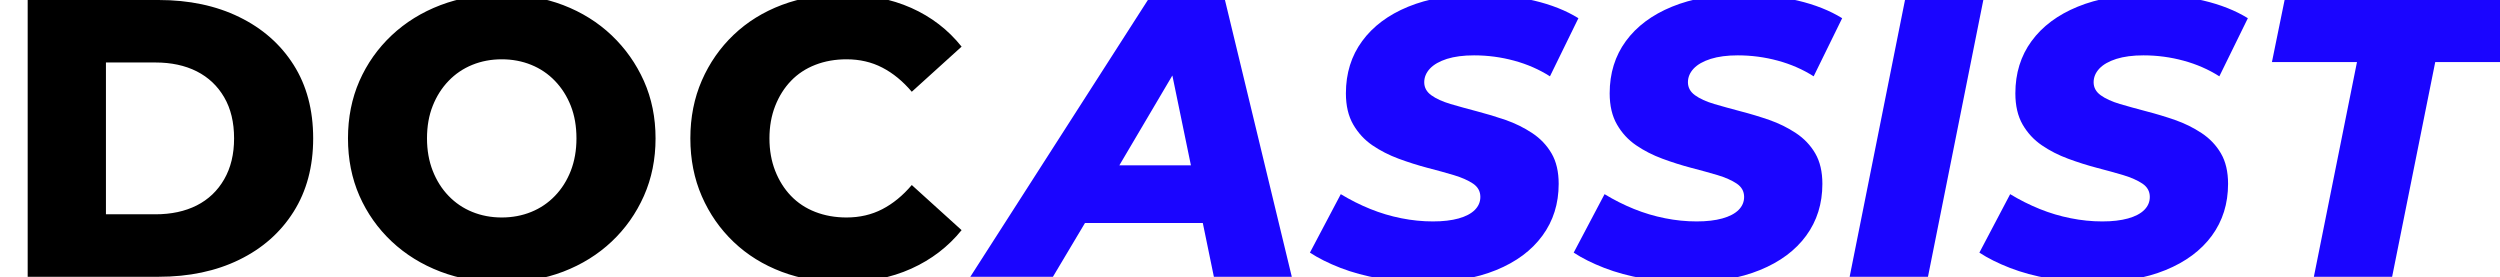
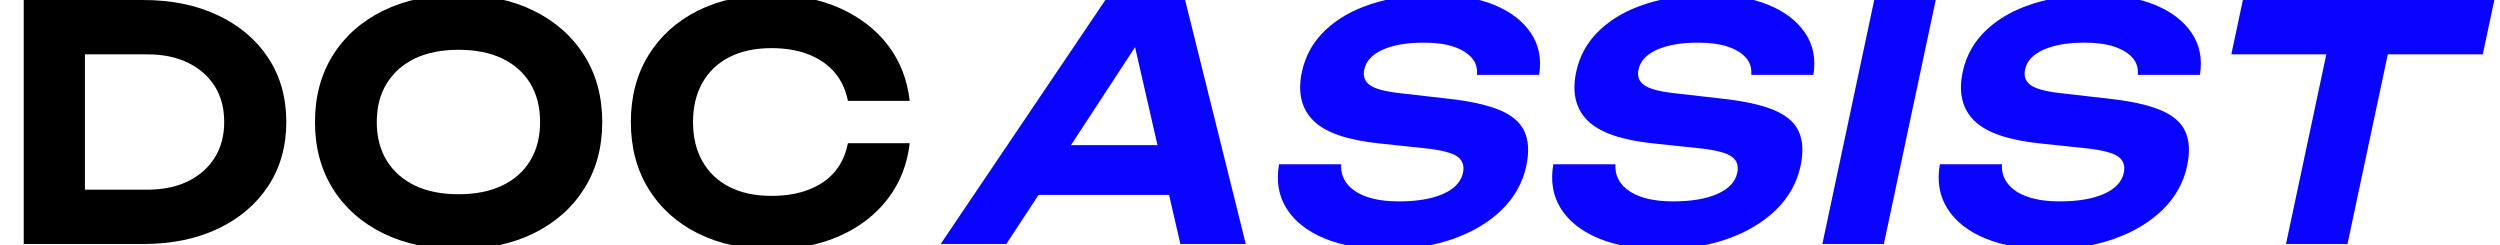
- <svg xmlns="http://www.w3.org/2000/svg" viewBox="0 0 361.3 40">
-   <path d="M22.91 40L4 40L4 0L22.91 0Q29.54 0 34.57 2.46Q39.6 4.91 42.43 9.37Q45.26 13.83 45.26 20L45.26 20Q45.26 26.11 42.43 30.6Q39.6 35.09 34.57 37.54Q29.54 40 22.91 40L22.91 40M15.31 9.03L15.31 30.97L22.46 30.97Q25.89 30.97 28.43 29.69Q30.97 28.4 32.4 25.91Q33.83 23.43 33.83 20L33.83 20Q33.83 16.51 32.4 14.06Q30.97 11.6 28.43 10.31Q25.89 9.03 22.46 9.03L22.46 9.03L15.31 9.03M72.51 40.8L72.51 40.8Q67.71 40.8 63.66 39.26Q59.6 37.71 56.6 34.89Q53.6 32.06 51.94 28.29Q50.29 24.51 50.29 20L50.29 20Q50.29 15.49 51.94 11.71Q53.6 7.94 56.6 5.11Q59.6 2.29 63.66 0.74Q67.71 -0.8 72.51 -0.8L72.51 -0.8Q77.37 -0.8 81.4 0.74Q85.43 2.29 88.4 5.11Q91.37 7.94 93.06 11.71Q94.74 15.49 94.74 20L94.74 20Q94.74 24.51 93.06 28.31Q91.37 32.11 88.4 34.91Q85.43 37.71 81.4 39.26Q77.37 40.8 72.51 40.8M72.51 31.43L72.51 31.43Q74.8 31.43 76.77 30.63Q78.74 29.83 80.2 28.31Q81.66 26.8 82.49 24.69Q83.31 22.57 83.31 20L83.31 20Q83.31 17.37 82.49 15.29Q81.66 13.2 80.2 11.69Q78.74 10.17 76.77 9.37Q74.8 8.57 72.51 8.57L72.51 8.57Q70.23 8.57 68.26 9.37Q66.29 10.17 64.83 11.69Q63.37 13.2 62.54 15.29Q61.71 17.37 61.71 20L61.71 20Q61.71 22.57 62.54 24.69Q63.37 26.8 64.83 28.31Q66.29 29.83 68.26 30.63Q70.23 31.43 72.51 31.43M121.77 40.8L121.77 40.8Q117.03 40.8 113 39.29Q108.97 37.77 106.03 34.97Q103.09 32.17 101.43 28.37Q99.77 24.57 99.77 20L99.77 20Q99.77 15.43 101.43 11.63Q103.09 7.83 106.03 5.03Q108.97 2.23 113 0.71Q117.03 -0.8 121.77 -0.8L121.77 -0.8Q127.31 -0.8 131.69 1.14Q136.06 3.09 138.97 6.74L138.97 6.74L131.77 13.26Q129.83 10.97 127.51 9.77Q125.2 8.57 122.34 8.57L122.34 8.57Q119.89 8.57 117.83 9.37Q115.77 10.17 114.31 11.69Q112.86 13.2 112.03 15.31Q111.2 17.43 111.2 20L111.2 20Q111.2 22.57 112.03 24.69Q112.86 26.8 114.31 28.31Q115.77 29.83 117.83 30.63Q119.89 31.43 122.34 31.43L122.34 31.43Q125.2 31.43 127.51 30.23Q129.83 29.03 131.77 26.74L131.77 26.74L138.97 33.26Q136.06 36.86 131.69 38.83Q127.31 40.8 121.77 40.8" fill="#000000" />
-   <path d="M152.17 40L140.23 40L165.89 0L177.03 0L186.69 40L175.43 40L173.83 32.23L156.8 32.23L152.17 40M161.77 23.89L172.11 23.89L169.43 10.91L161.77 23.89M206 40.8L206 40.8Q202.57 40.8 199.43 40.26Q196.29 39.71 193.71 38.71Q191.14 37.71 189.31 36.51L189.31 36.51L193.77 28.06Q195.83 29.31 198.03 30.2Q200.23 31.09 202.51 31.54Q204.8 32 207.09 32L207.09 32Q209.26 32 210.8 31.57Q212.34 31.14 213.14 30.34Q213.94 29.54 213.94 28.46L213.94 28.46Q213.94 27.26 212.89 26.54Q211.83 25.83 210.11 25.31Q208.4 24.8 206.31 24.26Q204.23 23.71 202.14 22.94Q200.06 22.17 198.34 21Q196.63 19.83 195.57 18Q194.51 16.17 194.51 13.49L194.51 13.49Q194.51 9.14 196.86 5.94Q199.2 2.74 203.51 0.97Q207.83 -0.8 213.71 -0.8L213.71 -0.8Q218 -0.8 221.71 0.09Q225.43 0.97 228.11 2.63L228.11 2.63L224 11.03Q221.66 9.54 218.83 8.77Q216 8 213.03 8L213.03 8Q210.74 8 209.11 8.51Q207.49 9.03 206.66 9.91Q205.83 10.8 205.83 11.89L205.83 11.89Q205.83 13.03 206.86 13.77Q207.89 14.51 209.63 15.03Q211.37 15.54 213.46 16.09Q215.54 16.63 217.6 17.34Q219.66 18.06 221.43 19.23Q223.2 20.4 224.23 22.17Q225.26 23.94 225.26 26.57L225.26 26.57Q225.26 30.86 222.91 34.06Q220.57 37.26 216.23 39.03Q211.89 40.8 206 40.8M244.11 40.8L244.11 40.8Q240.69 40.8 237.54 40.26Q234.4 39.71 231.83 38.71Q229.26 37.71 227.43 36.51L227.43 36.51L231.89 28.06Q233.94 29.31 236.14 30.2Q238.34 31.09 240.63 31.54Q242.91 32 245.2 32L245.2 32Q247.37 32 248.91 31.57Q250.46 31.14 251.26 30.34Q252.06 29.54 252.06 28.46L252.06 28.46Q252.06 27.26 251 26.54Q249.94 25.83 248.23 25.31Q246.51 24.8 244.43 24.26Q242.34 23.71 240.26 22.94Q238.17 22.17 236.46 21Q234.74 19.83 233.69 18Q232.63 16.17 232.63 13.49L232.63 13.49Q232.63 9.14 234.97 5.94Q237.31 2.74 241.63 0.97Q245.94 -0.8 251.83 -0.8L251.83 -0.8Q256.11 -0.8 259.83 0.09Q263.54 0.97 266.23 2.63L266.23 2.63L262.11 11.03Q259.77 9.54 256.94 8.77Q254.11 8 251.14 8L251.14 8Q248.86 8 247.23 8.51Q245.6 9.03 244.77 9.91Q243.94 10.8 243.94 11.89L243.94 11.89Q243.94 13.03 244.97 13.77Q246 14.51 247.74 15.03Q249.49 15.54 251.57 16.09Q253.66 16.63 255.71 17.34Q257.77 18.06 259.54 19.23Q261.31 20.4 262.34 22.17Q263.37 23.94 263.37 26.57L263.37 26.57Q263.37 30.86 261.03 34.06Q258.69 37.26 254.34 39.03Q250 40.8 244.11 40.8M278.63 40L267.31 40L275.31 0L286.63 0L278.63 40M302.74 40.8L302.74 40.8Q299.31 40.8 296.17 40.26Q293.03 39.71 290.46 38.71Q287.89 37.71 286.06 36.51L286.06 36.51L290.51 28.06Q292.57 29.31 294.77 30.2Q296.97 31.09 299.26 31.54Q301.54 32 303.83 32L303.83 32Q306 32 307.54 31.57Q309.09 31.14 309.89 30.34Q310.69 29.54 310.69 28.46L310.69 28.46Q310.69 27.26 309.63 26.54Q308.57 25.83 306.86 25.31Q305.14 24.8 303.06 24.26Q300.97 23.71 298.89 22.94Q296.8 22.17 295.09 21Q293.37 19.83 292.31 18Q291.26 16.17 291.26 13.49L291.26 13.49Q291.26 9.14 293.6 5.94Q295.94 2.74 300.26 0.97Q304.57 -0.8 310.46 -0.8L310.46 -0.8Q314.74 -0.8 318.46 0.09Q322.17 0.97 324.86 2.63L324.86 2.63L320.74 11.03Q318.4 9.54 315.57 8.77Q312.74 8 309.77 8L309.77 8Q307.49 8 305.86 8.51Q304.23 9.03 303.4 9.91Q302.57 10.8 302.57 11.89L302.57 11.89Q302.57 13.03 303.6 13.77Q304.63 14.51 306.37 15.03Q308.11 15.54 310.2 16.09Q312.29 16.63 314.34 17.34Q316.4 18.06 318.17 19.23Q319.94 20.4 320.97 22.17Q322 23.94 322 26.57L322 26.57Q322 30.86 319.66 34.06Q317.31 37.26 312.97 39.03Q308.63 40.8 302.74 40.8M345.71 40L334.4 40L340.63 8.97L328.34 8.97L330.17 0L366 0L364.17 8.97L351.94 8.97L345.71 40" fill="#1A05FF" />
+ <svg xmlns="http://www.w3.org/2000/svg" viewBox="0 0 409.8 40">
+   <path d="M3.89 0L23.41 0Q30.45 0 35.73 2.51Q41.01 5.01 43.97 9.49Q46.93 13.97 46.93 20L46.93 20Q46.93 25.97 43.97 30.48Q41.01 34.99 35.73 37.49Q30.45 40 23.41 40L23.41 40L3.89 40L3.89 0M13.92 8.91L13.92 31.09L24.16 31.09Q28 31.09 30.83 29.71Q33.65 28.32 35.2 25.84Q36.75 23.36 36.75 20L36.75 20Q36.75 16.59 35.2 14.13Q33.65 11.68 30.83 10.29Q28 8.91 24.16 8.91L24.16 8.91L13.92 8.91M75.15 40.85L75.15 40.85Q68.11 40.85 62.8 38.24Q57.49 35.63 54.56 30.93Q51.63 26.24 51.63 20L51.63 20Q51.63 13.76 54.56 9.07Q57.49 4.37 62.8 1.76Q68.11 -0.85 75.15 -0.85L75.15 -0.85Q82.19 -0.85 87.49 1.76Q92.8 4.37 95.76 9.07Q98.72 13.76 98.72 20L98.72 20Q98.72 26.24 95.76 30.93Q92.8 35.63 87.49 38.24Q82.19 40.85 75.15 40.85M75.15 31.84L75.15 31.84Q79.31 31.84 82.29 30.43Q85.28 29.01 86.91 26.35Q88.53 23.68 88.53 20L88.53 20Q88.53 16.32 86.91 13.65Q85.28 10.99 82.29 9.57Q79.31 8.16 75.15 8.16L75.15 8.16Q71.04 8.16 68.05 9.57Q65.07 10.99 63.41 13.65Q61.76 16.32 61.76 20L61.76 20Q61.76 23.68 63.41 26.35Q65.07 29.01 68.05 30.43Q71.04 31.84 75.15 31.84M138.99 23.47L149.12 23.47Q148.53 28.64 145.55 32.56Q142.56 36.48 137.65 38.67Q132.75 40.85 126.51 40.85L126.51 40.85Q119.57 40.85 114.37 38.24Q109.17 35.63 106.29 30.93Q103.41 26.24 103.41 20L103.41 20Q103.41 13.76 106.29 9.07Q109.17 4.37 114.37 1.76Q119.57 -0.85 126.51 -0.85L126.51 -0.85Q132.75 -0.85 137.65 1.33Q142.56 3.52 145.55 7.41Q148.53 11.31 149.12 16.53L149.12 16.53L138.99 16.53Q138.45 13.81 136.83 11.89Q135.2 9.97 132.56 8.93Q129.92 7.89 126.45 7.89L126.45 7.89Q122.45 7.89 119.57 9.36Q116.69 10.83 115.15 13.55Q113.6 16.27 113.6 20L113.6 20Q113.6 23.73 115.15 26.45Q116.69 29.17 119.57 30.64Q122.45 32.11 126.45 32.11L126.45 32.11Q129.92 32.11 132.56 31.09Q135.2 30.08 136.83 28.16Q138.45 26.24 138.99 23.47L138.99 23.47" fill="#000000" />
+   <path d="M172.69 0L185.76 0L204.21 40L193.49 40L189.92 31.95L168.53 31.95L164.96 40L154.19 40L172.69 0M172.11 23.79L186.29 23.79L179.2 7.73L172.11 23.79M206.88 26.93L206.88 26.93L217.07 26.93Q217.33 28.75 218.72 30.13Q220.11 31.52 222.43 32.27Q224.75 33.01 227.84 33.01L227.84 33.01Q232.27 33.01 234.8 31.79Q237.33 30.56 237.33 28.32L237.33 28.32Q237.33 26.61 235.87 25.68Q234.4 24.75 230.4 24.32L230.4 24.32L222.67 23.52Q214.61 22.72 211.01 19.79Q207.41 16.85 207.41 11.79L207.41 11.79Q207.41 7.79 209.79 4.96Q212.16 2.13 216.45 0.64Q220.75 -0.85 226.51 -0.85L226.51 -0.85Q232.21 -0.85 236.59 0.8Q240.96 2.45 243.57 5.39Q246.19 8.32 246.4 12.27L246.4 12.27L236.21 12.27Q236 10.61 234.75 9.47Q233.49 8.32 231.39 7.65Q229.28 6.99 226.35 6.99L226.35 6.99Q222.29 6.99 219.92 8.13Q217.55 9.28 217.55 11.41L217.55 11.41Q217.55 13.01 218.96 13.92Q220.37 14.83 224 15.25L224 15.25L232.16 16.16Q237.76 16.75 241.12 18.03Q244.48 19.31 245.97 21.55Q247.47 23.79 247.47 27.2L247.47 27.2Q247.47 31.31 244.99 34.37Q242.51 37.44 238.05 39.15Q233.6 40.85 227.68 40.85L227.68 40.85Q221.55 40.85 216.93 39.09Q212.32 37.33 209.68 34.21Q207.04 31.09 206.88 26.93M251.84 26.93L251.84 26.93L262.03 26.93Q262.29 28.75 263.68 30.13Q265.07 31.52 267.39 32.27Q269.71 33.01 272.8 33.01L272.8 33.01Q277.23 33.01 279.76 31.79Q282.29 30.56 282.29 28.32L282.29 28.32Q282.29 26.61 280.83 25.68Q279.36 24.75 275.36 24.32L275.36 24.32L267.63 23.52Q259.57 22.72 255.97 19.79Q252.37 16.85 252.37 11.79L252.37 11.79Q252.37 7.79 254.75 4.96Q257.12 2.13 261.41 0.64Q265.71 -0.85 271.47 -0.85L271.47 -0.85Q277.17 -0.85 281.55 0.8Q285.92 2.45 288.53 5.39Q291.15 8.32 291.36 12.27L291.36 12.27L281.17 12.27Q280.96 10.61 279.71 9.47Q278.45 8.32 276.35 7.65Q274.24 6.99 271.31 6.99L271.31 6.99Q267.25 6.99 264.88 8.13Q262.51 9.28 262.51 11.41L262.51 11.41Q262.51 13.01 263.92 13.92Q265.33 14.83 268.96 15.25L268.96 15.25L277.12 16.16Q282.72 16.75 286.08 18.03Q289.44 19.31 290.93 21.55Q292.43 23.79 292.43 27.2L292.43 27.2Q292.43 31.31 289.95 34.37Q287.47 37.44 283.01 39.15Q278.56 40.85 272.64 40.85L272.64 40.85Q266.51 40.85 261.89 39.09Q257.28 37.33 254.64 34.21Q252 31.09 251.84 26.93M298.72 40L298.72 0L308.8 0L308.8 40L298.72 40M315.2 26.93L315.2 26.93L325.39 26.93Q325.65 28.75 327.04 30.13Q328.43 31.52 330.75 32.27Q333.07 33.01 336.16 33.01L336.16 33.01Q340.59 33.01 343.12 31.79Q345.65 30.56 345.65 28.32L345.65 28.32Q345.65 26.61 344.19 25.68Q342.72 24.75 338.72 24.32L338.72 24.32L330.99 23.52Q322.93 22.72 319.33 19.79Q315.73 16.85 315.73 11.79L315.73 11.79Q315.73 7.79 318.11 4.96Q320.48 2.13 324.77 0.64Q329.07 -0.85 334.83 -0.85L334.83 -0.85Q340.53 -0.85 344.91 0.8Q349.28 2.45 351.89 5.39Q354.51 8.32 354.72 12.27L354.72 12.27L344.53 12.27Q344.32 10.61 343.07 9.47Q341.81 8.32 339.71 7.65Q337.6 6.99 334.67 6.99L334.67 6.99Q330.61 6.99 328.24 8.13Q325.87 9.28 325.87 11.41L325.87 11.41Q325.87 13.01 327.28 13.92Q328.69 14.83 332.32 15.25L332.32 15.25L340.48 16.16Q346.08 16.75 349.44 18.03Q352.8 19.31 354.29 21.55Q355.79 23.79 355.79 27.2L355.79 27.2Q355.79 31.31 353.31 34.37Q350.83 37.44 346.37 39.15Q341.92 40.85 336 40.85L336 40.85Q329.87 40.85 325.25 39.09Q320.64 37.33 318 34.21Q315.36 31.09 315.2 26.93M359.15 8.91L359.15 0L400.37 0L400.37 8.91L384.8 8.91L384.8 40L374.72 40L374.72 8.91L359.15 8.91" fill="#0804FF" transform="translate(0 40) skewX(-12) translate(0 -40)" />
</svg>
